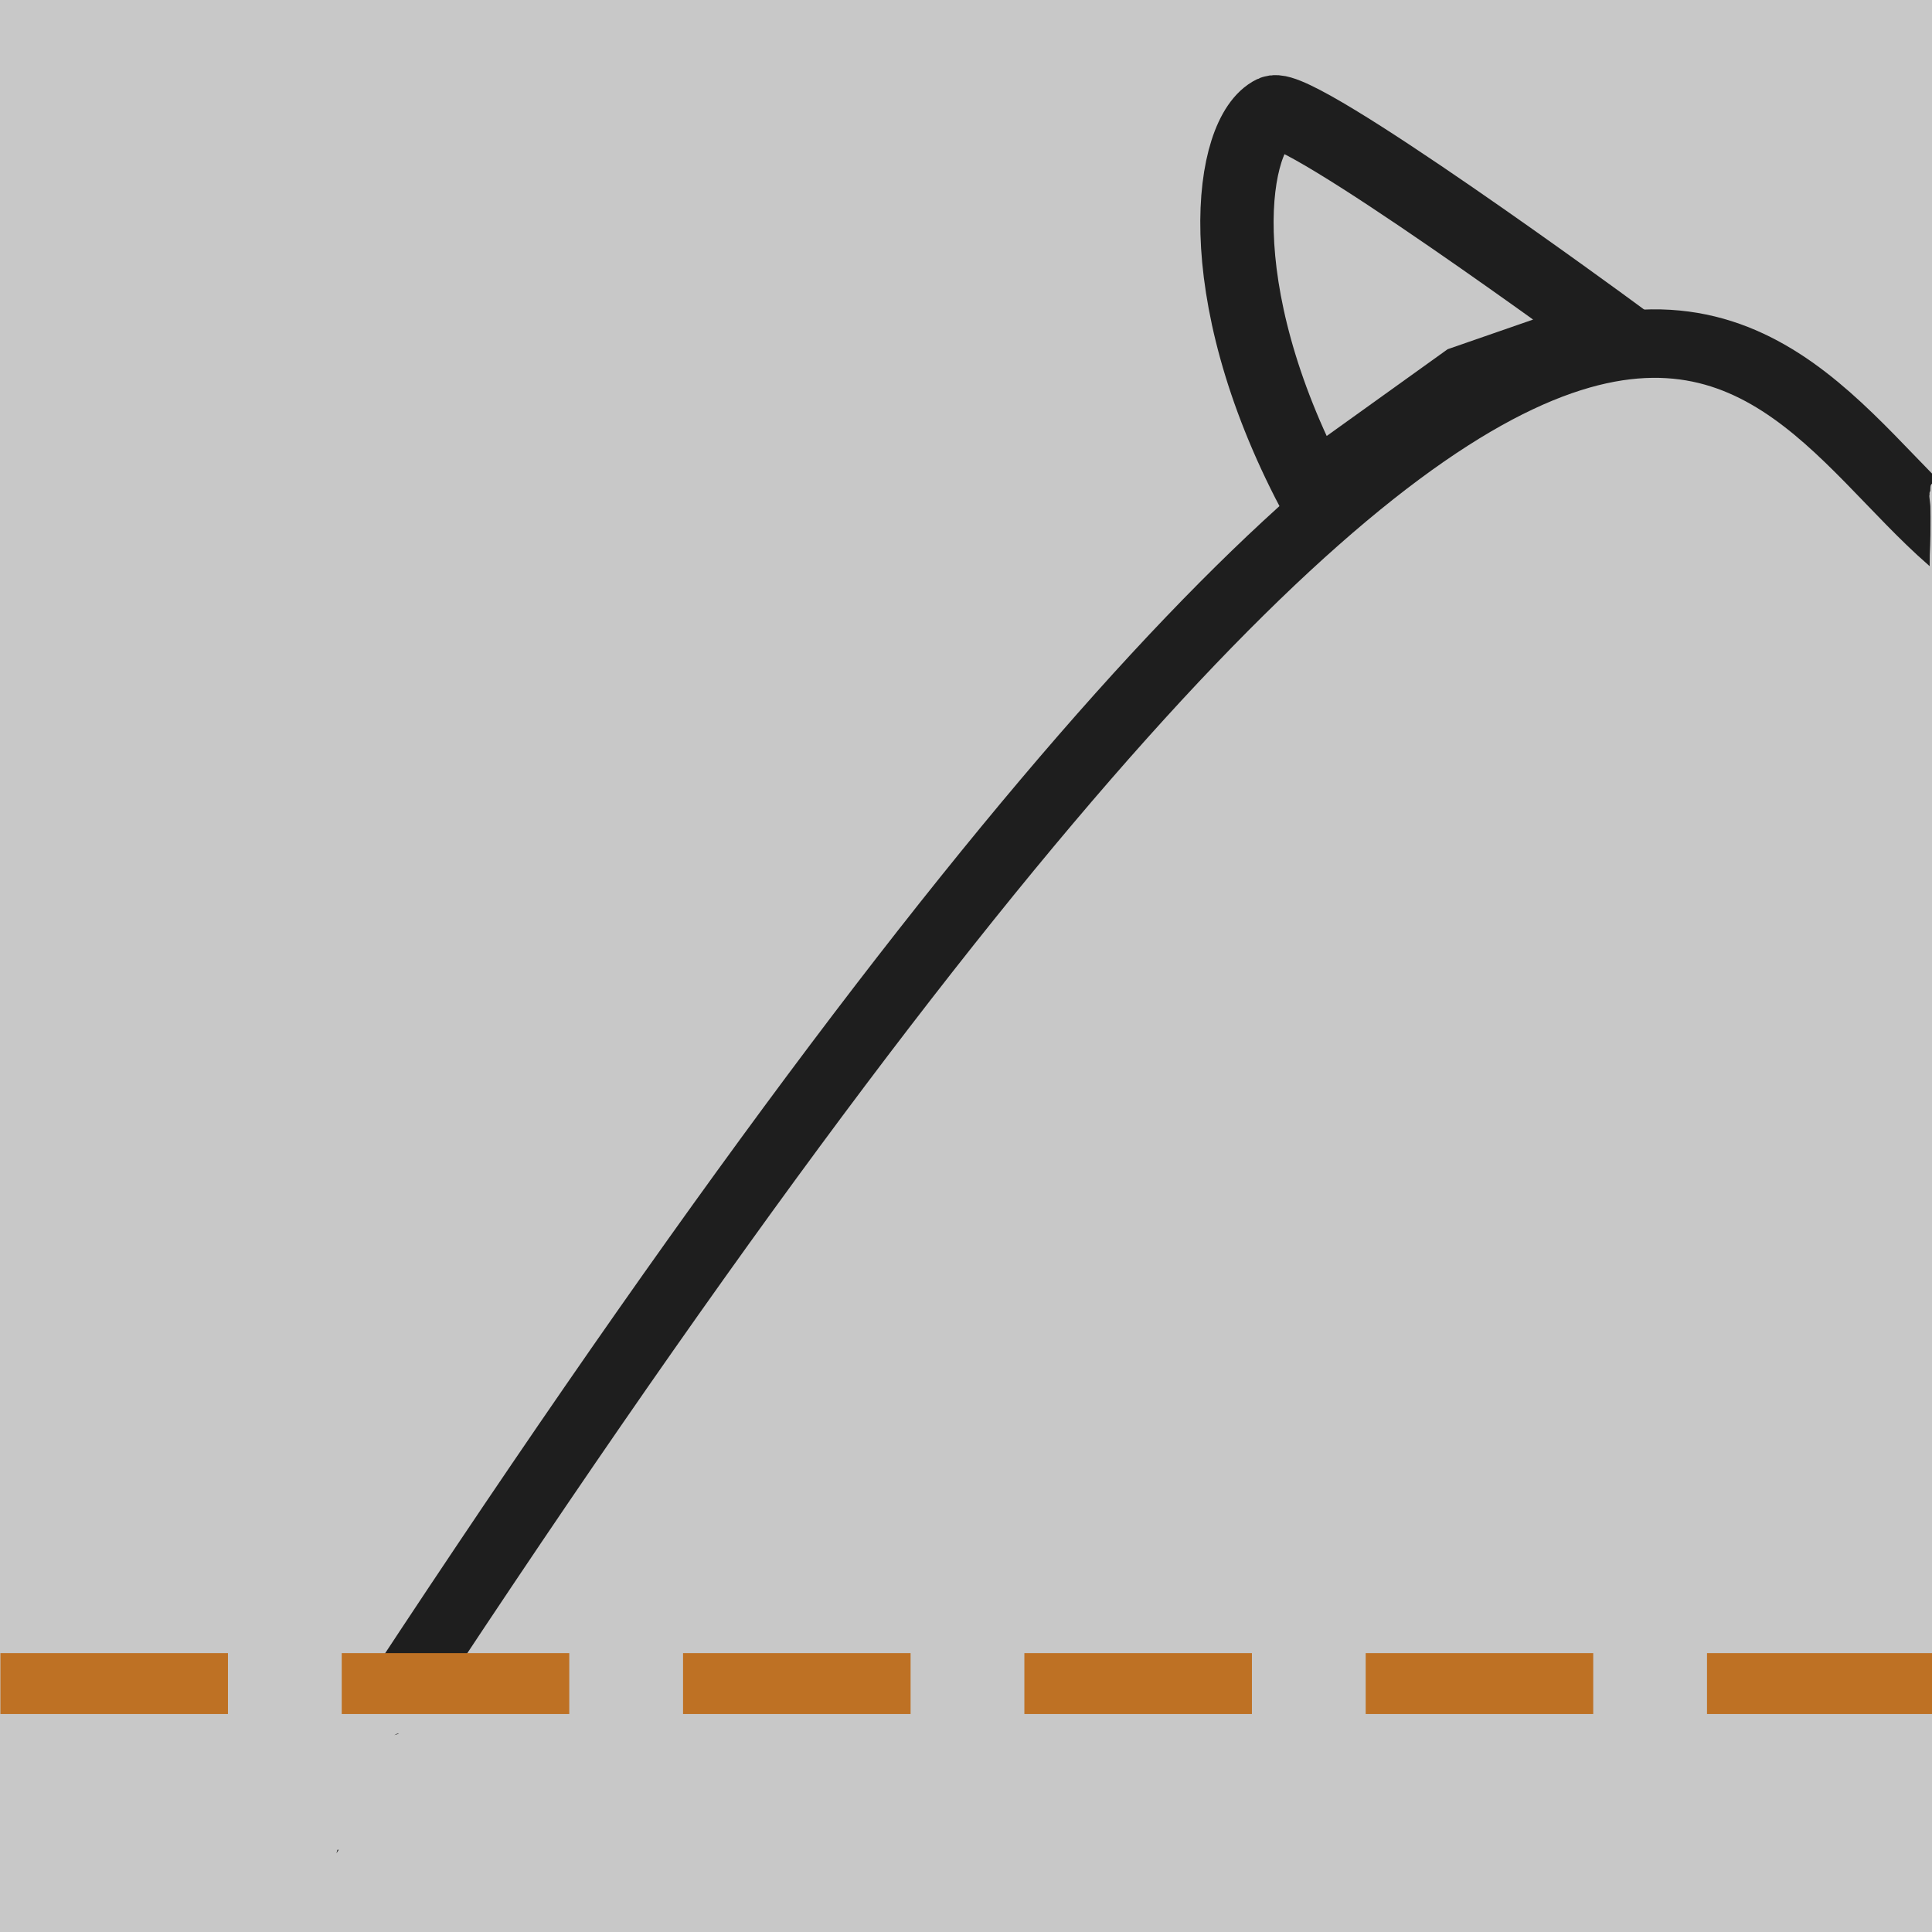
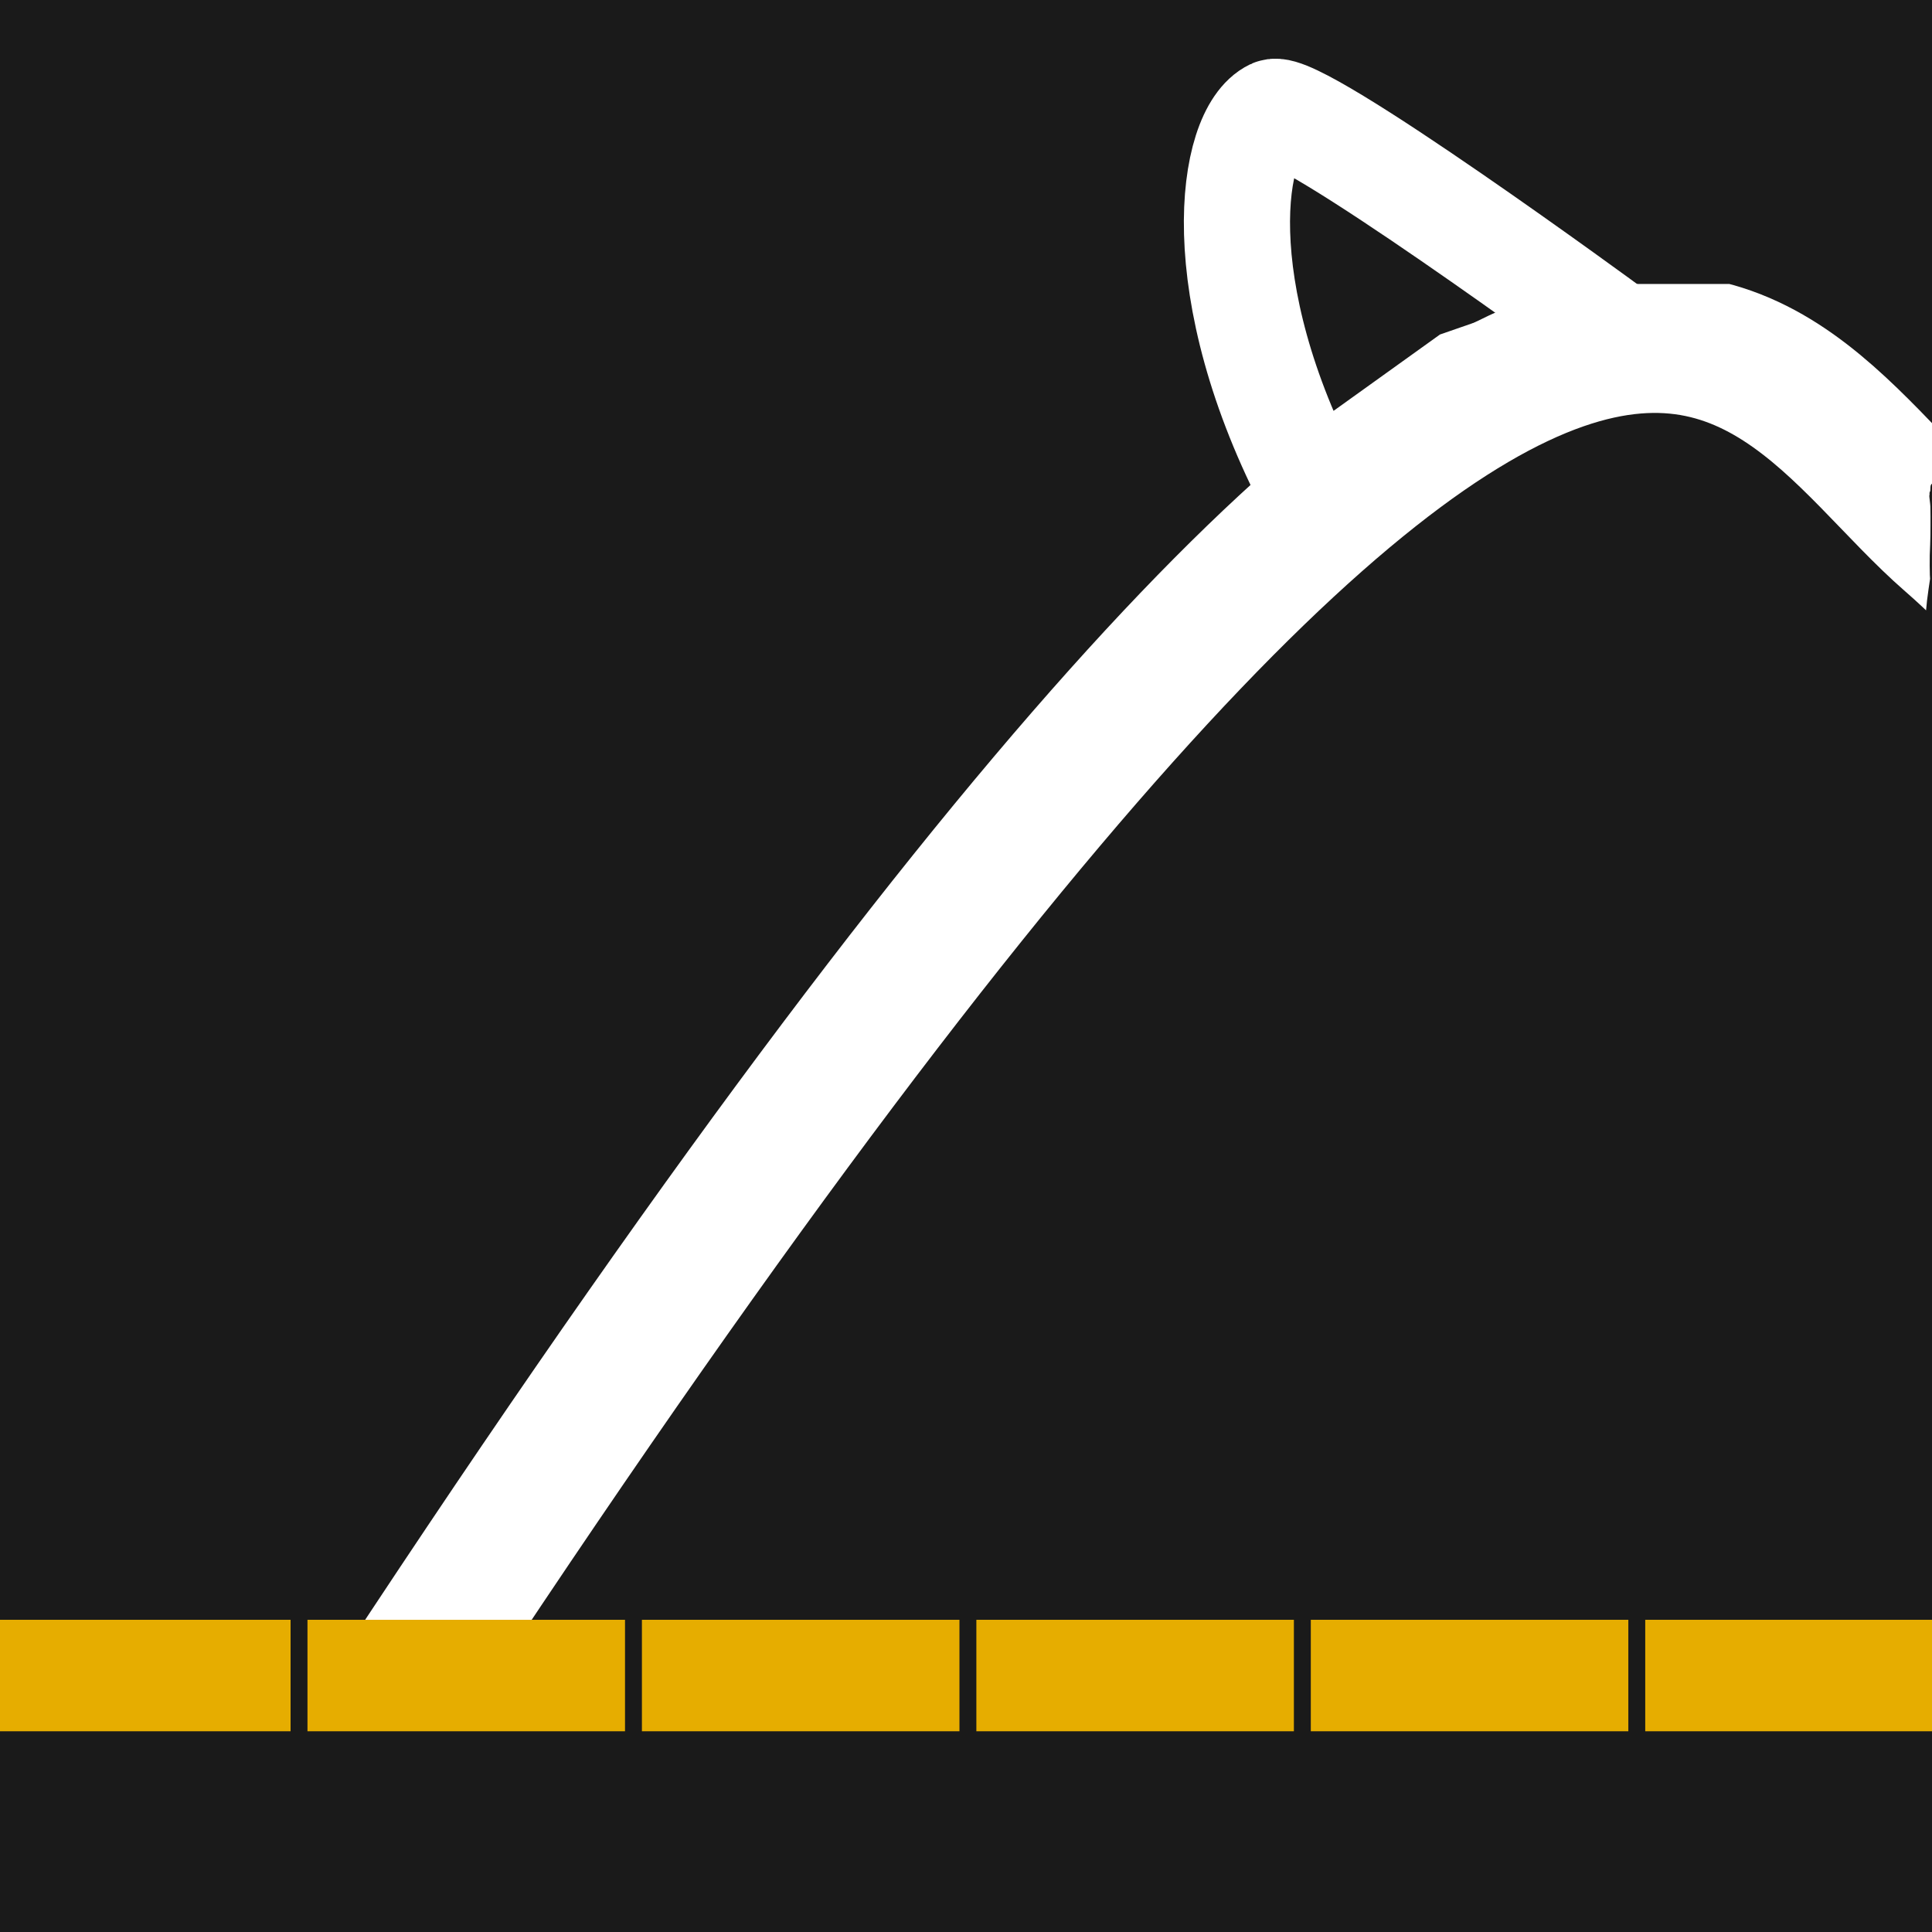
<svg xmlns="http://www.w3.org/2000/svg" width="512" height="512" viewBox="0 0 512 512" version="1.1" id="svg1">
  <defs id="defs1">
    <clipPath clipPathUnits="userSpaceOnUse" id="clipPath61">
      <path id="path61" style="fill:#ff0000;fill-opacity:1;fill-rule:nonzero;stroke:none" d="m 0,0 v 513.316 h 512.439 v -13.562 c -0.082,-0.736 -0.077,-1.578 0,-2.547 V 0 Z" />
    </clipPath>
-     <clipPath clipPathUnits="userSpaceOnUse" id="clipPath8">
-       <path id="path9" style="fill:#ff0000;fill-opacity:1;fill-rule:nonzero;stroke:none" d="M 44.788,49.806 V 510.921 c 1.816,0.123 3.628,0.29 5.42,0.574 -0.279,-5.266 0.459,-10.591 1.449,-16.025 0.608,-2.829 2.209,-10.156 5.031,-13.164 0.885,-5.461 1.914,-10.899 3.246,-16.27 -15.805,-4.107 -13.606,-23.988 9.582,-28.625 0.407,-0.082 0.817,-0.158 1.227,-0.229 0.411,-0.635 0.839,-1.261 1.285,-1.879 0.971,-1.173 1.859,-2.42 2.912,-3.52 4.32,-4.512 9.96,-7.058 16.166,-7.408 3.153,-0.107 6.306,-0.057 9.457,0.102 3.423,0.2 6.846,0.509 10.207,1.217 5.351,1.272 10.391,3.238 14.342,7.227 1.037,1.454 2.606,2.649 3.111,4.361 0.995,3.368 1.569,6.96 1.266,10.459 -0.463,5.342 -6.172,9.898 -10.523,12.287 -4.433,1.987 -9.064,3.378 -13.896,4.016 -3.999,0.492 -7.995,0.753 -12.027,0.674 -0.913,0.016 -1.827,0.031 -2.74,0.049 -0.679,2.297 -1.303,4.611 -1.93,6.93 -2.162,8.358 -3.432,16.913 -4.611,25.455 -0.405,2.693 -0.613,5.404 -0.725,8.121 3.216,2.473 5.006,5.936 4.008,9.812 1.317,1.538 2.294,3.231 2.98,5.051 0.711,0.041 1.422,0.083 2.133,0.131 4.104,0.191 8.219,0.008 12.326,0.078 4.136,0.006 8.274,0.013 12.41,0.045 5.281,0.043 10.561,0.098 15.84,0.262 6.204,0.222 12.401,0.596 18.572,1.281 9.927,1.088 19.851,2.228 29.74,3.617 14.127,2.021 28.291,3.821 42.523,4.924 17.77,1.505 35.548,2.853 53.346,3.988 18.415,1.331 36.85,2.333 55.291,3.215 19.499,1.045 38.998,2.064 58.512,2.799 18.408,0.761 36.809,1.764 55.234,2.021 14.606,0.322 29.223,0.641 43.828,0.068 7.783,-0.348 15.727,-0.518 23.064,-3.453 4.439,-1.859 8.792,-3.931 12.518,-7.037 2.676,-2.278 5.252,-4.652 6.936,-7.797 0.088,-0.187 0.173,-0.375 0.256,-0.564 -1.948,-1.314 -3.304,-3.946 -4.834,-5.814 -1.928,-2.355 -3.484,-8.752 -4.33,-11.887 -10.71,-1.967 -12.073,-3.036 -10.428,-12.672 1.333,-5.878 3.038,-11.656 4.568,-17.484 0.616,-1.845 2.398,-7.956 4.113,-8.451 1.724,-0.497 3.489,-0.959 5.277,-1.344 -0.022,-1.544 -0.027,-3.086 -0.004,-4.631 v -0.002 c 0.186,-12.067 5.435,-19.053 11.414,-20.959 0.676,-12.092 1.34,-24.188 1.299,-36.303 -0.009,-14.943 -0.018,-29.887 -0.062,-44.83 -0.043,-11.538 -0.08,-23.077 -0.318,-34.613 -0.217,-8.926 -0.541,-17.847 -1.033,-26.762 -0.339,-8.078 -0.779,-16.163 -1.926,-24.174 -1.258,-8.779 -2.67,-17.53 -4.65,-26.182 -1.898,-8.619 -4.028,-17.184 -6.197,-25.738 -1.86,-7.507 -3.807,-14.993 -5.816,-22.461 -1.396,-5.822 -2.616,-11.686 -3.379,-17.625 -3.441,-3.466 -5.891,-9.302 -5.977,-17.525 -0.106,-10.203 0.199,-20.419 1.293,-30.57 0.248,-1.923 0.506,-3.848 0.807,-5.768 -0.037,-0.321 -0.048,-0.647 -0.062,-0.969 -0.034,-0.844 -0.04,-1.689 -0.047,-2.533 -0.011,-0.92 -0.005,-1.84 0.019,-2.76 0.022,-0.865 0.066,-1.729 0.107,-2.594 0.041,-0.873 0.059,-1.746 0.072,-2.619 0.012,-0.9 0.015,-1.801 0.018,-2.701 0.002,-0.762 0.003,-1.525 0.004,-2.287 0.002,-0.604 -0.013,-1.208 -0.021,-1.812 -0.002,-0.31 -0.008,-0.619 -0.014,-0.928 -0.011,-0.119 -0.024,-0.238 -0.033,-0.357 -0.003,-0.043 -0.006,-0.087 -0.008,-0.131 -0.045,-0.377 -0.091,-0.755 -0.129,-1.133 -0.035,-0.301 -0.068,-0.601 -0.1,-0.902 -0.025,-0.237 -2.9e-4,-0.433 0.057,-0.586 -0.002,-0.018 -0.004,-0.035 -0.006,-0.053 -0.048,-0.4 0.044,-0.696 0.197,-0.873 0.002,-0.101 0.005,-0.202 0.008,-0.303 0.01,-0.264 0.023,-0.527 0.037,-0.791 0.031,-0.593 0.327,-0.894 0.627,-0.916 0.34,-0.025 0.685,0.308 0.65,0.98 -0.013,0.254 -0.027,0.509 -0.037,0.764 -0.018,0.644 -0.029,1.289 -0.019,1.934 0.004,0.564 0.008,1.127 0.021,1.691 0.003,0.143 0.007,0.287 0.01,0.43 0.048,0.452 0.085,0.905 0.111,1.359 0.024,0.384 0.051,0.768 0.074,1.152 0.024,0.32 0.046,0.641 0.07,0.961 0.018,0.292 0.054,0.581 0.08,0.873 8.3e-4,0.009 6.5e-4,0.018 0.002,0.027 0.362,-4.391 0.823,-8.774 1.432,-13.139 0.549,-5.042 1.017,-10.095 1.787,-15.109 0.613,-4.863 1.39,-9.712 1.707,-14.607 0.322,-4.573 0.528,-9.157 0.441,-13.742 -0.013,-2.147 -0.026,-4.293 -0.07,-6.439 z m 483.344,0 c 0.043,2.128 0.057,4.256 0.07,6.385 0.091,4.808 -0.132,9.615 -0.465,14.41 -0.322,5.058 -1.122,10.066 -1.754,15.09 -0.764,4.966 -1.226,9.972 -1.77,14.965 -0.022,0.158 -0.043,0.315 -0.065,0.473 3.134,-2.694 6.47,-3.875 9.539,-3.758 6.668,0.255 12.074,6.649 11.395,17.016 1.259,2.048 2.382,4.469 3.309,7.287 1.617,4.916 3.432,9.761 5.365,14.559 2.27,-0.274 4.54,-0.606 6.811,-0.932 2.167,-0.834 4.668,-1.718 7.549,-2.682 1.346,-0.45 2.489,0.209 3.518,1.332 2.419,-0.494 4.828,-1.009 7.207,-1.619 0.088,0.597 0.178,1.192 0.268,1.789 0.029,0.003 0.057,0.005 0.086,0.008 1.74,0.157 0.604,3.442 0.889,5.166 0.875,5.295 1.707,10.594 2.607,15.881 3.059,-0.394 6.138,-0.611 9.189,-0.691 1.547,-0.041 4.403,12.597 4.662,13.902 2.024,8.47 4.304,16.867 6.855,25.193 1.201,3.919 1.659,7.42 1.537,10.463 1.788,2.005 3.255,4.701 4.18,8.07 1.14,1.172 2.269,2.355 3.383,3.553 1.976,2.058 3.856,4.198 5.658,6.4 0.794,-0.196 1.602,-0.302 2.414,-0.316 6.739,-0.117 13.728,6.089 15.16,19.449 0.029,0.272 0.058,0.544 0.086,0.816 v -54.5 c -2.662,-7.055 -5.592,-14.007 -8.855,-20.809 -3.356,-6.995 -5.159,-10.017 -8.92,-16.811 -8.868,-15.03 -19.042,-29.225 -28.732,-43.725 -7.509,-11.658 -15.414,-23.048 -23.322,-34.436 -4.345,-6.053 -8.737,-12.068 -13.584,-17.73 -1.277,-1.44 -2.601,-2.833 -3.951,-4.199 z m 32.207,0 c 4.539,5.444 8.727,11.16 12.854,16.924 7.939,11.43 15.872,22.863 23.41,34.564 9.826,14.704 20.147,29.097 29.115,44.354 3.936,7.12 5.719,10.099 9.236,17.439 0.29,0.605 0.577,1.211 0.861,1.818 V 49.806 Z m 33.734,115.785 c -0.002,7.2e-4 -0.006,0.002 -0.008,0.004 -0.05,0.043 -0.122,0.297 -0.164,0.904 0.244,-0.342 0.253,-0.827 0.193,-0.9 l -0.002,-0.002 c -8.9e-4,-7.1e-4 -0.005,-0.003 -0.006,-0.004 l -0.002,-0.002 h -0.002 -0.002 -0.002 -0.002 -0.002 z m -55.564,6.09 c -1.895,8.826 -7.268,13.466 -12.824,13.879 0.676,3.961 1.533,7.89 2.473,11.801 2.009,7.446 3.945,14.912 5.801,22.398 2.19,8.627 4.333,17.266 6.25,25.959 2.026,8.864 3.48,17.829 4.77,26.824 1.191,8.301 1.651,16.68 2.004,25.051 0.496,8.967 0.82,17.941 1.039,26.918 0.24,11.597 0.277,23.194 0.32,34.793 0.045,14.952 0.053,29.905 0.062,44.857 0.045,12.392 -0.64,24.762 -1.33,37.131 5.035,2.698 8.982,9.411 8.801,20.137 -0.066,3.885 0.069,7.765 0.205,11.646 3.901,0.113 7.804,0.183 11.705,0.129 5.758,-0.17 11.51,-0.499 17.264,-0.777 1.007,-11.221 7.217,-17.168 13.619,-17.422 0.577,-12.385 1.217,-24.77 2.352,-37.119 0.382,-3.7 0.787,-7.399 1.229,-11.094 -6.287,-2.412 -10.794,-10.709 -7.924,-23.65 1.061,-4.782 2.212,-9.542 3.646,-14.229 2.121,-7.144 4.102,-14.328 6.215,-21.475 2.784,-10.365 5.317,-20.866 5.414,-31.666 0.026,-1.128 0.047,-2.257 0.062,-3.385 -5.985,-0.842 -12.192,-6.419 -14.943,-17.635 -1.57,-6.4 -0.75,-3.09 -2.467,-9.932 -3.004,-12.171 -6.096,-24.324 -8.471,-36.639 -1.297,-7.411 -2.485,-14.921 -2.609,-22.459 -6.829,4.706 -17.902,1.259 -23.467,-13.92 -1.824,-4.976 -0.934,-2.545 -2.668,-7.289 -1.489,-4.266 -3.17,-8.53 -4.248,-12.926 -1.42,-1.989 -2.785,-4.021 -4.082,-6.105 -2.844,-4.534 -5.6,-9.126 -8.197,-13.803 z m 97.307,208.395 c -2.859,13.445 -4.596,27.102 -5.992,40.77 -1.192,13.135 -1.81,26.312 -2.414,39.484 -0.203,4.423 -1.064,8.13 -2.371,11.133 0.517,0.008 1.034,0.016 1.551,0.023 3.075,0.041 6.151,0.067 9.227,0.088 z M 106.368,433.956 c -0.318,0.055 -0.646,0.215 -0.959,0.43 0.153,-0.048 0.306,-0.097 0.457,-0.148 0.44,-0.149 0.658,-0.198 0.695,-0.225 l 0.002,-0.002 h 0.002 v -0.002 h 0.002 v -0.002 -0.002 -0.002 l -0.002,-0.002 -0.002,-0.002 c -0.02,-0.011 -0.089,-0.022 -0.195,-0.043 z m 508.793,66.314 c 0.413,4.687 0.9,9.369 1.402,14.047 0.422,5.328 1.041,10.635 1.596,15.949 0.454,4.39 0.616,8.8 0.725,13.209 0.08,5.368 -0.101,10.744 -0.391,16.105 0.752,0.13 1.504,0.252 2.258,0.369 -0.038,0.052 -0.103,0.093 -0.115,0.156 v 0.002 0.002 0.002 0.002 l 0.002,0.002 v 0.002 0.002 0.002 0.002 l 0.002,0.002 c 0.022,0.041 0.129,0.06 0.168,0.09 l 0.006,0.006 0.002,0.002 v 0.002 l 0.002,0.002 0.002,0.004 v 0.002 l 0.002,0.002 v 0.002 0.008 0.002 0.002 0.002 0.002 0.002 l -0.002,0.002 h -0.002 v 0.002 l -0.002,0.002 c -0.159,0.245 -0.565,0.338 -0.641,0.664 0.325,-0.261 0.597,-0.585 0.928,-0.838 l 0.002,-0.002 0.002,-0.002 h 0.002 0.002 v 0.002 0.002 c -0.003,0.027 -0.051,0.127 -0.055,0.146 v 0.002 0.002 h 0.002 v -0.002 c 7.6e-4,-7.1e-4 0.003,-0.003 0.004,-0.004 0.713,-0.823 1.236,-1.833 2.09,-2.51 0.194,-0.154 0.383,-0.303 0.566,-0.447 -0.014,-1.277 -0.015,-2.553 0.006,-3.828 -0.043,-11.368 0.108,-22.76 1.49,-34.061 0.072,-0.46 0.141,-0.891 0.203,-1.297 -0.016,-0.131 -0.013,-0.238 0.043,-0.283 0.546,-3.533 0.802,-4.95 2.053,-5.115 0.073,-1.95 0.161,-3.899 0.27,-5.848 0.125,-2.118 0.298,-4.245 0.371,-6.371 -0.658,-0.008 -1.315,-0.015 -1.973,-0.023 -3.673,-0.052 -7.346,-0.127 -11.02,-0.178 z m -28.969,1.09 c -6.021,0.293 -12.039,0.64 -18.064,0.797 -3.834,0.04 -7.667,-0.005 -11.5,-0.1 0.102,2.787 0.282,5.582 0.006,8.344 -0.119,1.194 -0.349,2.375 -0.523,3.562 -4.116,8.289 -4.128,11.55 -14.705,11.117 -0.334,0.948 -0.702,1.887 -1.111,2.812 -2.178,4.357 -5.584,7.731 -9.236,10.855 -4.406,3.708 -9.546,6.229 -14.812,8.451 -8.287,3.399 -17.249,3.731 -26.07,4.131 -14.801,0.585 -29.614,0.265 -44.416,-0.061 -18.482,-0.258 -36.94,-1.264 -55.404,-2.027 -19.549,-0.736 -39.083,-1.758 -58.617,-2.805 -18.496,-0.884 -36.984,-1.89 -55.453,-3.225 -17.834,-1.138 -35.649,-2.488 -53.455,-3.996 -14.4,-1.117 -28.731,-2.936 -43.025,-4.98 -9.794,-1.375 -19.622,-2.505 -29.453,-3.582 -5.958,-0.661 -11.941,-1.021 -17.93,-1.234 -5.198,-0.161 -10.399,-0.216 -15.6,-0.258 -4.117,-0.032 -8.233,-0.037 -12.35,-0.043 -4.232,-0.05 -8.47,0.088 -12.699,-0.088 -0.172,-0.011 -0.344,-0.021 -0.516,-0.031 -0.063,0.5 -0.148,0.999 -0.201,1.5 -0.014,0.082 -0.028,0.164 -0.043,0.246 1.632,1.152 3.234,2.343 4.783,3.607 3.853,3.145 6.487,6.371 8.088,9.465 0.687,0.009 1.374,0.019 2.061,0.029 9.725,0.144 19.45,0.355 29.166,0.828 8.558,0.377 17.123,0.711 25.691,0.668 9.487,0 18.974,0.002 28.461,0.004 9.55,0.003 19.1,0.006 28.65,0.021 9.301,0.018 18.602,0.042 27.902,0.129 10.484,0.105 20.967,0.246 31.445,0.621 10.439,0.392 20.864,1.007 31.301,1.428 7.836,0.195 15.664,0.554 23.498,0.775 6.959,0.197 13.914,0.525 20.871,0.787 9.57,0.194 19.14,0.466 28.697,1.016 11.319,0.669 22.625,1.514 33.939,2.246 9.269,0.672 18.541,1.431 27.838,1.566 8.282,0.192 16.563,0.212 24.848,0.17 8.077,-0.008 16.156,-0.016 24.232,-0.055 7.121,-0.041 14.241,-0.096 21.359,-0.285 6.707,-0.197 13.411,-0.482 20.102,-0.996 7.236,-0.491 14.483,-0.764 21.736,-0.797 7.782,-0.096 15.572,-0.116 23.326,0.656 3.6,0.367 7.189,0.824 10.766,1.367 0.131,-3.273 0.194,-6.549 0.16,-9.822 -0.087,-3.642 -0.206,-7.284 -0.576,-10.91 -0.549,-5.284 -1.17,-10.561 -1.586,-15.857 -0.574,-5.345 -1.125,-10.692 -1.58,-16.049 z m -58.441,6.848 c -0.012,0.027 -0.023,0.055 -0.035,0.082 -0.005,0.284 -0.104,1.011 -0.068,1.102 v 0.002 0.002 h 0.002 v 0.002 l 0.002,0.002 0.002,0.002 h 0.002 0.002 0.002 l 0.002,-0.002 0.002,-0.002 c 0.008,-0.008 0.02,-0.028 0.033,-0.059 0.148,-0.347 0.05,-0.753 0.055,-1.131 z m 92.664,61.654 -0.002,0.002 c -0.016,0.033 -0.037,0.311 0.008,0.404 0.017,0.037 0.035,0.074 0.053,0.111 -0.016,-0.165 -0.033,-0.33 -0.051,-0.494 -8.7e-4,-0.008 -0.003,-0.013 -0.004,-0.018 v -0.002 -0.002 h -0.002 v -0.002 z M 70.842,588.388 c -8.679,0.643 -17.361,1.269 -26.055,1.646 v 17.873 c 1.53,0.614 3.06,1.229 4.627,1.74 3.556,1.16 8.081,2.375 12.436,3.436 h 350.781 c -0.687,-0.087 -1.373,-0.174 -2.061,-0.26 -9.445,-1.045 -18.869,-2.274 -28.303,-3.418 -10.026,-1.393 -20.118,-2.188 -30.201,-3.033 -10.114,-0.889 -20.255,-1.373 -30.4,-1.711 -9.304,-0.286 -18.614,-0.364 -27.922,-0.432 -9.031,0.07 -18.053,-0.275 -27.072,-0.684 -11.373,-0.448 -22.743,-0.971 -34.113,-1.484 -13.724,-0.795 -27.457,-1.333 -41.199,-1.686 -13.88,-0.319 -27.724,-1.453 -41.568,-2.422 -10.987,-0.668 -21.942,-1.751 -32.908,-2.693 -6.987,-0.55 -13.966,-1.215 -20.936,-1.955 -5.504,-0.622 -10.94,-1.704 -16.387,-2.691 -2.99,-0.439 -5.934,-1.11 -8.719,-2.227 z m 564.973,22.725 c -0.288,0.059 -0.577,0.119 -0.865,0.178 -1.23,0.395 -2.542,0.74 -3.939,1.029 -1.266,0.262 -2.535,0.517 -3.805,0.764 h 8.609 z" />
-     </clipPath>
-     <clipPath clipPathUnits="userSpaceOnUse" id="clipPath27">
-       <path id="path28" style="fill:#ff0000;fill-opacity:1;fill-rule:nonzero;stroke:none;stroke-width:1" d="m -44.842,475.825 c -0.504,1.282 -0.75,2.61 -0.622,3.883 0.132,1.318 0.491,2.588 0.941,3.838 0.028,0.048 0.057,0.097 0.086,0.145 0.047,-0.61 0.076,-1.222 0.084,-1.834 0.009,-0.676 -0.188,-3.652 -0.217,-4.117 -0.044,-0.638 -0.086,-1.276 -0.131,-1.914 z m 81.161,0.008 c 0.126,0.217 0.253,0.435 0.378,0.652 0.738,1.187 1.482,2.367 2.234,3.541 0.111,-0.48 0.219,-0.961 0.317,-1.443 1.08,-0.797 2.114,-1.76 3.14,-2.75 z m 46.269,0 c 1.104,0.56 2.194,1.166 3.273,1.797 3.072,1.656 5.875,4.262 7.752,7.73 0.499,0.923 0.889,1.928 1.333,2.893 1.646,4.285 1.872,9.018 2.076,13.672 0.226,4.733 -0.524,9.289 -1.803,13.723 -1.394,4.492 -3.441,8.653 -6.262,12.006 -0.695,0.825 -1.467,1.547 -2.199,2.32 -5.14,4.753 -11.39,6.987 -17.684,8.072 -1.596,0.275 -3.207,0.406 -4.81,0.609 -10.382,0.664 -20.814,-1.002 -30.856,-4.26 -2.353,-0.763 -4.664,-1.716 -6.995,-2.574 -7.539,-3.176 -14.236,-7.341 -19.893,-13.74 -1.866,0.322 -3.733,0.635 -5.603,0.916 -2.17,0.268 -4.343,0.445 -6.515,0.652 -0.082,0.099 -0.171,0.194 -0.266,0.283 -2.547,2.397 -5.176,4.906 -8.373,6.326 -3.588,1.595 -7.783,1.092 -11.475,-0.242 -0.731,2.609 -1.458,5.218 -2.207,7.822 -0.859,2.985 -1.953,5.558 -3.211,7.736 7.251,-0.17 14.504,-0.16 21.746,0.367 9.561,0.582 19.1,1.424 28.648,2.184 8.635,0.613 17.301,1.085 25.959,0.756 9.463,-0.289 18.921,-0.728 28.383,-1.061 10.781,-0.189 21.56,-0.136 32.341,0.027 9.725,0.144 19.449,0.355 29.165,0.828 8.558,0.377 17.123,0.711 25.691,0.668 9.487,0 18.974,0.002 28.461,0.004 9.55,0.003 19.101,0.006 28.651,0.021 9.301,0.018 18.603,0.042 27.903,0.129 10.484,0.105 20.967,0.246 31.445,0.621 10.439,0.392 20.863,1.007 31.3,1.428 7.836,0.195 15.664,0.554 23.498,0.775 6.959,0.197 13.915,0.525 20.872,0.787 9.57,0.194 19.139,0.466 28.697,1.016 11.319,0.669 22.624,1.514 33.939,2.246 9.269,0.672 18.541,1.431 27.838,1.566 8.282,0.192 16.563,0.212 24.848,0.17 8.077,-0.008 16.155,-0.016 24.232,-0.055 7.121,-0.041 14.241,-0.096 21.359,-0.285 6.707,-0.197 13.411,-0.482 20.102,-0.996 4.295,-0.291 8.595,-0.505 12.896,-0.639 -7.572,-8.428 -1.453,-22.261 18.356,-22.584 5.823,-0.095 11.623,10e-4 17.426,0.502 8.775,1.14 16.689,5.11 24.072,9.781 4.399,2.72 7.732,6.727 11.736,9.926 1.201,0.803 2.55,1.156 3.906,1.633 0.454,0.194 0.916,0.361 1.382,0.51 -0.022,-10.852 0.174,-21.72 1.493,-32.506 0.072,-0.46 0.14,-0.891 0.203,-1.297 -0.016,-0.131 -0.012,-0.238 0.044,-0.283 0.07,-0.45 0.135,-0.865 0.198,-1.248 -1.002,0.019 -2.006,-0.006 -3.007,0.039 -0.037,0.004 -0.076,0.006 -0.117,0.004 -6.116,0.27 -12.248,0.216 -18.359,0.508 -6.668,0.034 -13.504,0.398 -20.075,-1.299 -2.312,-0.597 -3.483,-1.367 -5.613,-2.498 -11.389,-6.046 -7.857,-4.734 -1.854,-6.539 -1.152,-1.47 -1.961,-3.111 -2.43,-4.82 -2.024,0.087 -4.05,0.16 -6.075,0.213 -3.834,0.04 -7.667,-0.005 -11.5,-0.1 0.102,2.787 0.282,5.582 0.006,8.344 -0.119,1.194 -0.35,2.375 -0.524,3.562 -4.856,9.777 -4,12.56 -21.511,10.535 -3.156,-0.365 -4.865,-4.141 -6.878,-6.6 -1.928,-2.355 -3.484,-8.752 -4.33,-11.887 -3.07,-0.564 -5.372,-1.054 -7.055,-1.693 -0.892,1.83 -3.29,1.289 -3.292,-1.627 0,-0.288 3.9e-4,-0.576 0,-0.865 -0.884,-1.624 -0.81,-3.991 -0.204,-7.744 -8.1e-4,-0.021 -0.002,-0.042 -0.003,-0.062 -0.052,-0.738 -0.134,-1.473 -0.225,-2.207 -0.075,-0.611 -0.138,-1.222 -0.185,-1.836 -0.029,-0.547 -0.051,-1.094 -0.038,-1.643 0.002,-0.537 0.005,-1.075 0.013,-1.611 0.011,-0.684 0.023,-1.366 0.063,-2.049 0.047,-0.715 0.114,-1.429 0.204,-2.141 0.058,-0.585 0.118,-1.171 0.147,-1.758 0.017,-0.411 0.002,-0.823 0.006,-1.234 0,-0.389 3.3e-4,-0.779 -0.003,-1.168 -0.004,-0.392 -0.011,-0.782 -0.029,-1.174 -0.02,-0.46 -0.042,-0.92 -0.086,-1.379 z M -54.594,496.813 c 0.42,6.651 0.852,13.3 1.406,19.941 0.667,-2.37 1.341,-4.738 2.043,-7.1 1.273,-3.89 2.537,-7.781 3.68,-11.707 -2.65,-0.175 -5.023,-0.567 -7.128,-1.135 z m 681.377,3.652 c 0.147,4.11 0.174,8.239 0.317,12.35 0.124,-0.058 0.261,-0.095 0.412,-0.115 0.073,-1.95 0.16,-3.899 0.269,-5.848 0.125,-2.118 0.299,-4.245 0.372,-6.371 -0.457,-0.006 -0.913,-0.01 -1.37,-0.016 z m -553.707,2.555 c 0.145,0.223 0.279,0.45 0.39,0.686 -0.109,-0.325 -0.241,-0.609 -0.39,-0.686 z m 3.032,0.941 c 0.39,0.287 0.757,0.46 0.814,0.471 8.92e-4,8e-5 0.004,6e-5 0.005,0 h 0.002 v -0.002 -0.002 c -0.005,-0.005 -0.019,-0.015 -0.038,-0.027 -0.256,-0.157 -0.52,-0.297 -0.782,-0.439 z m 451.641,4.246 c -0.012,0.027 -0.023,0.055 -0.035,0.082 -0.005,0.284 -0.104,1.011 -0.068,1.102 v 0.002 0.002 h 0.002 v 0.002 l 0.002,0.002 0.003,0.002 h 0.003 0.003 0.002 l 0.003,-0.002 0.003,-0.002 c 0.008,-0.008 0.02,-0.028 0.033,-0.059 0.148,-0.347 0.049,-0.753 0.054,-1.131 z m -610.343,60.375 v 7.898 h 2.378 c -0.009,-0.411 -0.01,-0.822 -0.003,-1.23 0.014,-1.715 0.027,-3.431 0.043,-5.146 -0.158,-0.087 -0.317,-0.176 -0.475,-0.27 -0.721,-0.427 -1.364,-0.842 -1.943,-1.252 z" />
+     <clipPath clipPathUnits="userSpaceOnUse" id="clipPath35">
+       <path id="path36" style="fill:#ff0000;fill-opacity:1;fill-rule:nonzero;stroke:none" d="M 44.788,49.806 V 486.929 c 3.022,0.174 6.044,0.347 9.064,0.551 0.756,-2.041 1.697,-3.96 2.836,-5.174 0.885,-5.461 1.914,-10.899 3.246,-16.27 -7.798,-2.026 -11.213,-7.892 -9.887,-13.873 -10.001,-10.425 -1.118,-29.113 26.146,-33.98 5.048,-0.901 10.268,-1.151 15.387,-1.482 10.044,-0.548 20.106,-0.685 30.162,-0.803 8.532,-0.081 17.062,-0.108 25.594,-0.137 40.539,-0.135 40.675,40.817 0.137,40.951 -7.927,0.026 -15.855,0.05 -23.781,0.119 -1.556,1.287 -3.222,2.372 -4.727,3.197 -4.433,1.987 -9.064,3.378 -13.896,4.016 -3.999,0.492 -7.995,0.753 -12.027,0.674 -0.913,0.016 -1.827,0.031 -2.74,0.049 -0.679,2.297 -1.303,4.611 -1.93,6.93 -1.68,6.495 -2.822,13.108 -3.801,19.742 0.662,0.143 1.323,0.294 1.982,0.451 4.014,0.984 10.094,2.336 13.365,4.924 2.721,2.152 6.127,4.035 7.49,7.225 3.756,8.79 4.335,12.39 3.066,16.318 2.139,0.006 4.279,0.017 6.418,0.033 5.281,0.043 10.561,0.098 15.84,0.262 6.204,0.222 12.401,0.596 18.572,1.281 9.927,1.088 19.851,2.228 29.74,3.617 14.127,2.021 28.291,3.821 42.523,4.924 17.77,1.505 35.548,2.853 53.346,3.988 18.415,1.331 36.85,2.333 55.291,3.215 19.499,1.045 38.998,2.064 58.512,2.799 18.408,0.761 36.809,1.764 55.234,2.021 14.606,0.322 29.223,0.641 43.828,0.068 7.783,-0.348 15.727,-0.518 23.064,-3.453 4.439,-1.859 8.792,-3.931 12.518,-7.037 2.676,-2.278 5.252,-4.652 6.936,-7.797 0.088,-0.187 0.173,-0.375 0.256,-0.564 -1.948,-1.314 -3.304,-3.946 -4.834,-5.814 -1.928,-2.355 -3.484,-8.752 -4.33,-11.887 -10.71,-1.967 -12.073,-3.036 -10.428,-12.672 1.333,-5.878 3.038,-11.656 4.568,-17.484 0.616,-1.845 2.398,-7.956 4.113,-8.451 1.724,-0.497 3.489,-0.959 5.277,-1.344 -0.022,-1.544 -0.027,-3.086 -0.004,-4.631 v -0.002 c 0.186,-12.067 5.435,-19.053 11.414,-20.959 0.676,-12.092 1.34,-24.188 1.299,-36.303 -0.009,-14.943 -0.018,-29.887 -0.062,-44.83 -0.043,-11.538 -0.08,-23.077 -0.318,-34.613 -0.217,-8.926 -0.541,-17.847 -1.033,-26.762 -0.339,-8.078 -0.779,-16.163 -1.926,-24.174 -1.258,-8.779 -2.67,-17.53 -4.65,-26.182 -1.898,-8.619 -4.028,-17.184 -6.197,-25.738 -1.86,-7.507 -3.807,-14.993 -5.816,-22.461 -1.396,-5.822 -2.616,-11.686 -3.379,-17.625 -3.441,-3.466 -5.891,-9.302 -5.977,-17.525 -0.106,-10.203 0.199,-20.419 1.293,-30.57 0.248,-1.923 0.506,-3.848 0.807,-5.768 -0.037,-0.321 -0.048,-0.647 -0.062,-0.969 -0.034,-0.844 -0.04,-1.689 -0.047,-2.533 -0.011,-0.92 -0.005,-1.84 0.019,-2.76 0.022,-0.865 0.066,-1.729 0.107,-2.594 0.041,-0.873 0.059,-1.746 0.072,-2.619 0.012,-0.9 0.015,-1.801 0.018,-2.701 0.002,-0.762 0.003,-1.525 0.004,-2.287 0.002,-0.604 -0.013,-1.208 -0.021,-1.812 -0.002,-0.31 -0.008,-0.619 -0.014,-0.928 -0.011,-0.119 -0.024,-0.238 -0.033,-0.357 -0.003,-0.043 -0.006,-0.087 -0.008,-0.131 -0.045,-0.377 -0.091,-0.755 -0.129,-1.133 -0.035,-0.301 -0.068,-0.601 -0.1,-0.902 -0.025,-0.237 -2.1e-4,-0.433 0.057,-0.586 -0.002,-0.018 -0.004,-0.035 -0.006,-0.053 -0.048,-0.4 0.044,-0.696 0.197,-0.873 0.002,-0.101 0.005,-0.202 0.008,-0.303 0.01,-0.264 0.023,-0.527 0.037,-0.791 0.031,-0.593 0.327,-0.894 0.627,-0.916 0.34,-0.025 0.685,0.308 0.65,0.98 -0.013,0.254 -0.027,0.509 -0.037,0.764 -0.018,0.644 -0.029,1.289 -0.019,1.934 0.004,0.564 0.008,1.127 0.021,1.691 0.003,0.143 0.007,0.287 0.01,0.43 0.048,0.452 0.085,0.905 0.111,1.359 0.024,0.384 0.051,0.768 0.074,1.152 0.024,0.32 0.046,0.641 0.07,0.961 0.018,0.292 0.054,0.581 0.08,0.873 8.3e-4,0.009 5.5e-4,0.018 0.002,0.027 0.362,-4.391 0.823,-8.774 1.432,-13.139 0.549,-5.042 1.017,-10.095 1.787,-15.109 0.613,-4.863 1.39,-9.712 1.707,-14.607 0.322,-4.573 0.528,-9.157 0.441,-13.742 -0.013,-2.147 -0.026,-4.293 -0.07,-6.439 z m 483.344,0 c 0.043,2.128 0.057,4.256 0.07,6.385 0.091,4.808 -0.132,9.615 -0.465,14.41 -0.322,5.058 -1.122,10.066 -1.754,15.09 -0.764,4.966 -1.226,9.972 -1.77,14.965 -0.022,0.158 -0.043,0.315 -0.065,0.473 3.134,-2.694 6.47,-3.875 9.539,-3.758 1.089,0.042 2.146,0.248 3.146,0.607 2.16,-15.185 10.985,-22.777 19.844,-22.777 10.234,2e-5 20.514,10.133 20.607,30.402 0.024,5.207 -0.36,10.396 -0.859,15.574 1.858,1.18 3.651,2.472 5.379,3.701 3.556,2.53 7.286,12.357 8.967,16.209 0.988,2.883 2.087,5.728 2.963,8.646 2.077,6.923 4.187,16.036 5.742,23.064 1.376,6.217 2.65,12.452 3.865,18.699 4.532,1.863 10.561,4.553 18.814,8.002 2.606,1.089 1.355,5.492 1.805,8.281 0.725,4.493 0.838,9.693 0.834,14.74 5.203,2.036 9.802,8.125 10.934,18.678 0.029,0.272 0.058,0.544 0.086,0.816 v -54.5 c -2.662,-7.055 -5.592,-14.007 -8.855,-20.809 -3.356,-6.995 -5.159,-10.017 -8.92,-16.811 -8.868,-15.03 -19.042,-29.225 -28.732,-43.725 -7.509,-11.658 -15.414,-23.048 -23.322,-34.436 -4.345,-6.053 -8.737,-12.068 -13.584,-17.73 -1.277,-1.44 -2.601,-2.833 -3.951,-4.199 z m 32.207,0 c 4.539,5.444 8.727,11.16 12.854,16.924 7.939,11.43 15.872,22.863 23.41,34.564 9.826,14.704 20.147,29.097 29.115,44.354 3.936,7.12 5.719,10.099 9.236,17.439 0.29,0.605 0.577,1.211 0.861,1.818 V 49.806 Z M 538.508,171.681 c -1.895,8.826 -7.268,13.466 -12.824,13.879 0.676,3.961 1.533,7.89 2.473,11.801 2.009,7.446 3.945,14.912 5.801,22.398 2.19,8.627 4.333,17.266 6.25,25.959 2.026,8.864 3.48,17.829 4.77,26.824 1.191,8.301 1.651,16.68 2.004,25.051 0.496,8.967 0.82,17.941 1.039,26.918 0.24,11.597 0.277,23.194 0.32,34.793 0.045,14.952 0.053,29.905 0.062,44.857 0.045,12.392 -0.64,24.762 -1.33,37.131 5.035,2.698 8.982,9.411 8.801,20.137 -0.066,3.885 0.069,7.765 0.205,11.646 2.194,0.064 4.388,0.113 6.582,0.135 0.112,-10.796 0.647,-21.582 1.725,-32.34 1.922,-20.189 4.791,-40.242 7.59,-60.324 2.909,-24.265 5.622,-48.567 7.605,-72.926 1.155,-17.162 2.34,-34.329 3.223,-51.51 -9.431,-4.032 -11.93,-13.411 -13.754,-23.529 -0.417,-2.313 -0.791,-4.634 -1.16,-6.955 -3.926,-2.372 -7.635,-6.864 -10.186,-13.822 -1.824,-4.976 -0.934,-2.545 -2.668,-7.289 -1.489,-4.266 -3.17,-8.53 -4.248,-12.926 -1.42,-1.989 -2.785,-4.021 -4.082,-6.105 -2.844,-4.534 -5.6,-9.126 -8.197,-13.803 z m 18.119,330.377 c 0.102,2.787 0.281,5.582 0.006,8.344 -0.119,1.194 -0.349,2.375 -0.523,3.562 -4.116,8.289 -4.128,11.55 -14.705,11.117 -0.334,0.948 -0.702,1.887 -1.111,2.812 -2.178,4.357 -5.584,7.731 -9.236,10.855 -4.406,3.708 -9.546,6.229 -14.812,8.451 -8.287,3.399 -17.249,3.731 -26.07,4.131 -14.801,0.585 -29.614,0.265 -44.416,-0.061 -18.482,-0.258 -36.94,-1.264 -55.404,-2.027 -19.549,-0.736 -39.083,-1.758 -58.617,-2.805 -18.496,-0.884 -36.984,-1.89 -55.453,-3.225 -17.834,-1.138 -35.649,-2.488 -53.455,-3.996 -14.4,-1.117 -28.731,-2.936 -43.025,-4.98 -9.794,-1.375 -19.622,-2.505 -29.453,-3.582 -5.958,-0.661 -11.941,-1.021 -17.93,-1.234 -5.198,-0.161 -10.399,-0.216 -15.6,-0.258 -3.469,-0.027 -6.939,-0.036 -10.408,-0.041 -0.029,0.061 -0.057,0.122 -0.086,0.184 -1.052,1.209 -2.058,2.459 -3.156,3.627 -1.371,1.458 -2.913,2.75 -4.441,4.057 2.304,2.292 3.998,4.595 5.154,6.83 0.687,0.009 1.374,0.019 2.061,0.029 9.725,0.144 19.45,0.355 29.166,0.828 8.558,0.377 17.123,0.711 25.691,0.668 9.487,0 18.974,0.002 28.461,0.004 9.55,0.003 19.1,0.006 28.65,0.021 9.301,0.018 18.602,0.042 27.902,0.129 10.484,0.105 20.967,0.246 31.445,0.621 10.439,0.392 20.864,1.007 31.301,1.428 7.836,0.195 15.664,0.554 23.498,0.775 6.959,0.197 13.914,0.525 20.871,0.787 9.57,0.194 19.14,0.466 28.697,1.016 11.319,0.669 22.625,1.514 33.939,2.246 9.269,0.672 18.541,1.431 27.838,1.566 8.282,0.192 16.563,0.212 24.848,0.17 8.077,-0.008 16.156,-0.016 24.232,-0.055 7.121,-0.041 14.241,-0.096 21.359,-0.285 3.545,-0.104 7.089,-0.232 10.631,-0.406 3.189,-0.821 6.561,-1.838 11.969,-3.639 8.334,-2.775 9.272,-3.174 16.25,-7.375 1.475,-0.888 3.058,-1.664 4.309,-2.848 1.482,-1.403 2.523,-3.208 3.785,-4.812 1.253,-2.257 2.662,-4.436 3.762,-6.771 0.158,-0.335 0.313,-0.671 0.467,-1.008 -0.396,-8.257 -1.053,-16.497 -1.582,-24.744 -2.269,-0.014 -4.538,-0.051 -6.807,-0.107 z m -28.877,6.15 c -0.012,0.027 -0.023,0.055 -0.035,0.082 -0.005,0.284 -0.104,1.011 -0.068,1.102 v 0.002 0.002 h 0.002 v 0.002 l 0.002,0.002 0.002,0.002 h 0.002 0.002 0.002 l 0.002,-0.002 0.002,-0.002 c 0.008,-0.008 0.02,-0.028 0.033,-0.059 0.148,-0.347 0.05,-0.753 0.055,-1.131 z m -137.346,102.199 c -21.488,1.108 -42.991,1.899 -64.494,2.676 h 86.721 c -0.687,-0.087 -1.373,-0.174 -2.061,-0.26 -6.73,-0.744 -13.447,-1.582 -20.166,-2.416 z m 245.41,0.705 c -0.288,0.059 -0.577,0.119 -0.865,0.178 -1.23,0.395 -2.542,0.74 -3.939,1.029 -1.266,0.262 -2.535,0.517 -3.805,0.764 h 8.609 z m -579.139,0.652 c 1.705,0.455 3.452,0.899 5.174,1.318 h 75.674 c -17.676,-0.502 -35.358,-0.767 -53.039,-0.977 -9.272,-0.022 -18.54,-0.143 -27.809,-0.342 z" />
    </clipPath>
  </defs>
  <g id="layer1">
-     <rect style="fill:#c8c8c8;fill-opacity:1" id="rect2" width="512.439" height="513.316" x="0" y="0" clip-path="url(#clipPath61)" />
-     <path style="fill:none;stroke:#1e1e1e;stroke-width:18.151;stroke-dasharray:none;stroke-opacity:1" d="M 66.729,485.214 C 420.249,-68.748 460.266,67.33 517.842,117.414 572.712,165.146 626.479,270.058 626.479,270.058 L 596.116,603.594 63.803,577.228 Z" id="path2" clip-path="url(#clipPath8)" transform="translate(-0.8774636,25.44644)" />
-     <rect style="display:none;fill:#1a1a1a" id="rect2-8" width="512.439" height="32.466" x="-0.09" y="483.443" />
-     <rect style="fill:none;stroke:#be7124;stroke-width:21.886;stroke-dasharray:43.772, 21.886;stroke-dashoffset:142.26;stroke-opacity:1" id="rect4" width="706.636" height="71.754" x="-67.264" y="493.783" clip-path="url(#clipPath27)" transform="matrix(1.377639,0,0,0.7376246,-163.508,81.93469)" />
-     <path style="fill:none;stroke:#1e1e1e;stroke-width:19.434;stroke-dasharray:none;stroke-dashoffset:142.26;stroke-opacity:1" d="M 347.934,130.121 C 319.649,76.367 326.159,35.122 337.375,29.735 c 6.454,-3.1 89.722,58.018 89.722,58.018 l -38.94,13.512 z" id="path123" />
+     <rect style="fill:#1a1a1a" id="rect2" width="512.439" height="513.316" x="0" y="0" clip-path="url(#clipPath61)" />
+     <path style="fill:none;stroke:#ffffff;stroke-width:36.751;stroke-dasharray:none;stroke-opacity:1" d="M 66.729,485.214 C 420.249,-68.748 460.266,67.33 517.842,117.414 572.712,165.146 626.479,270.058 626.479,270.058 L 596.116,603.594 63.803,577.228 Z" id="path2" clip-path="url(#clipPath35)" transform="translate(-0.8774636,25.44644)" />
+     <rect style="fill:#1a1a1a" id="rect2-8" width="512.439" height="32.466" x="-0.09" y="483.443" />
+     <path style="fill:none;stroke:#ffffff;stroke-width:28.134;stroke-dasharray:none;stroke-dashoffset:142.26;stroke-opacity:1" d="M 347.934,130.121 C 319.649,76.367 326.159,35.122 337.375,29.735 c 6.454,-3.1 89.722,58.018 89.722,58.018 l -38.94,13.512 z" id="path123" />
+     <path style="fill:#b5a8a8;fill-opacity:1;stroke:#e6ad00;stroke-width:29.543;stroke-dasharray:59.087, 29.543;stroke-dashoffset:0;stroke-opacity:1" d="m -95.775,444.037 c 795.43,0 795.43,0 795.43,0 v 0 z" id="path37" />
  </g>
</svg>
